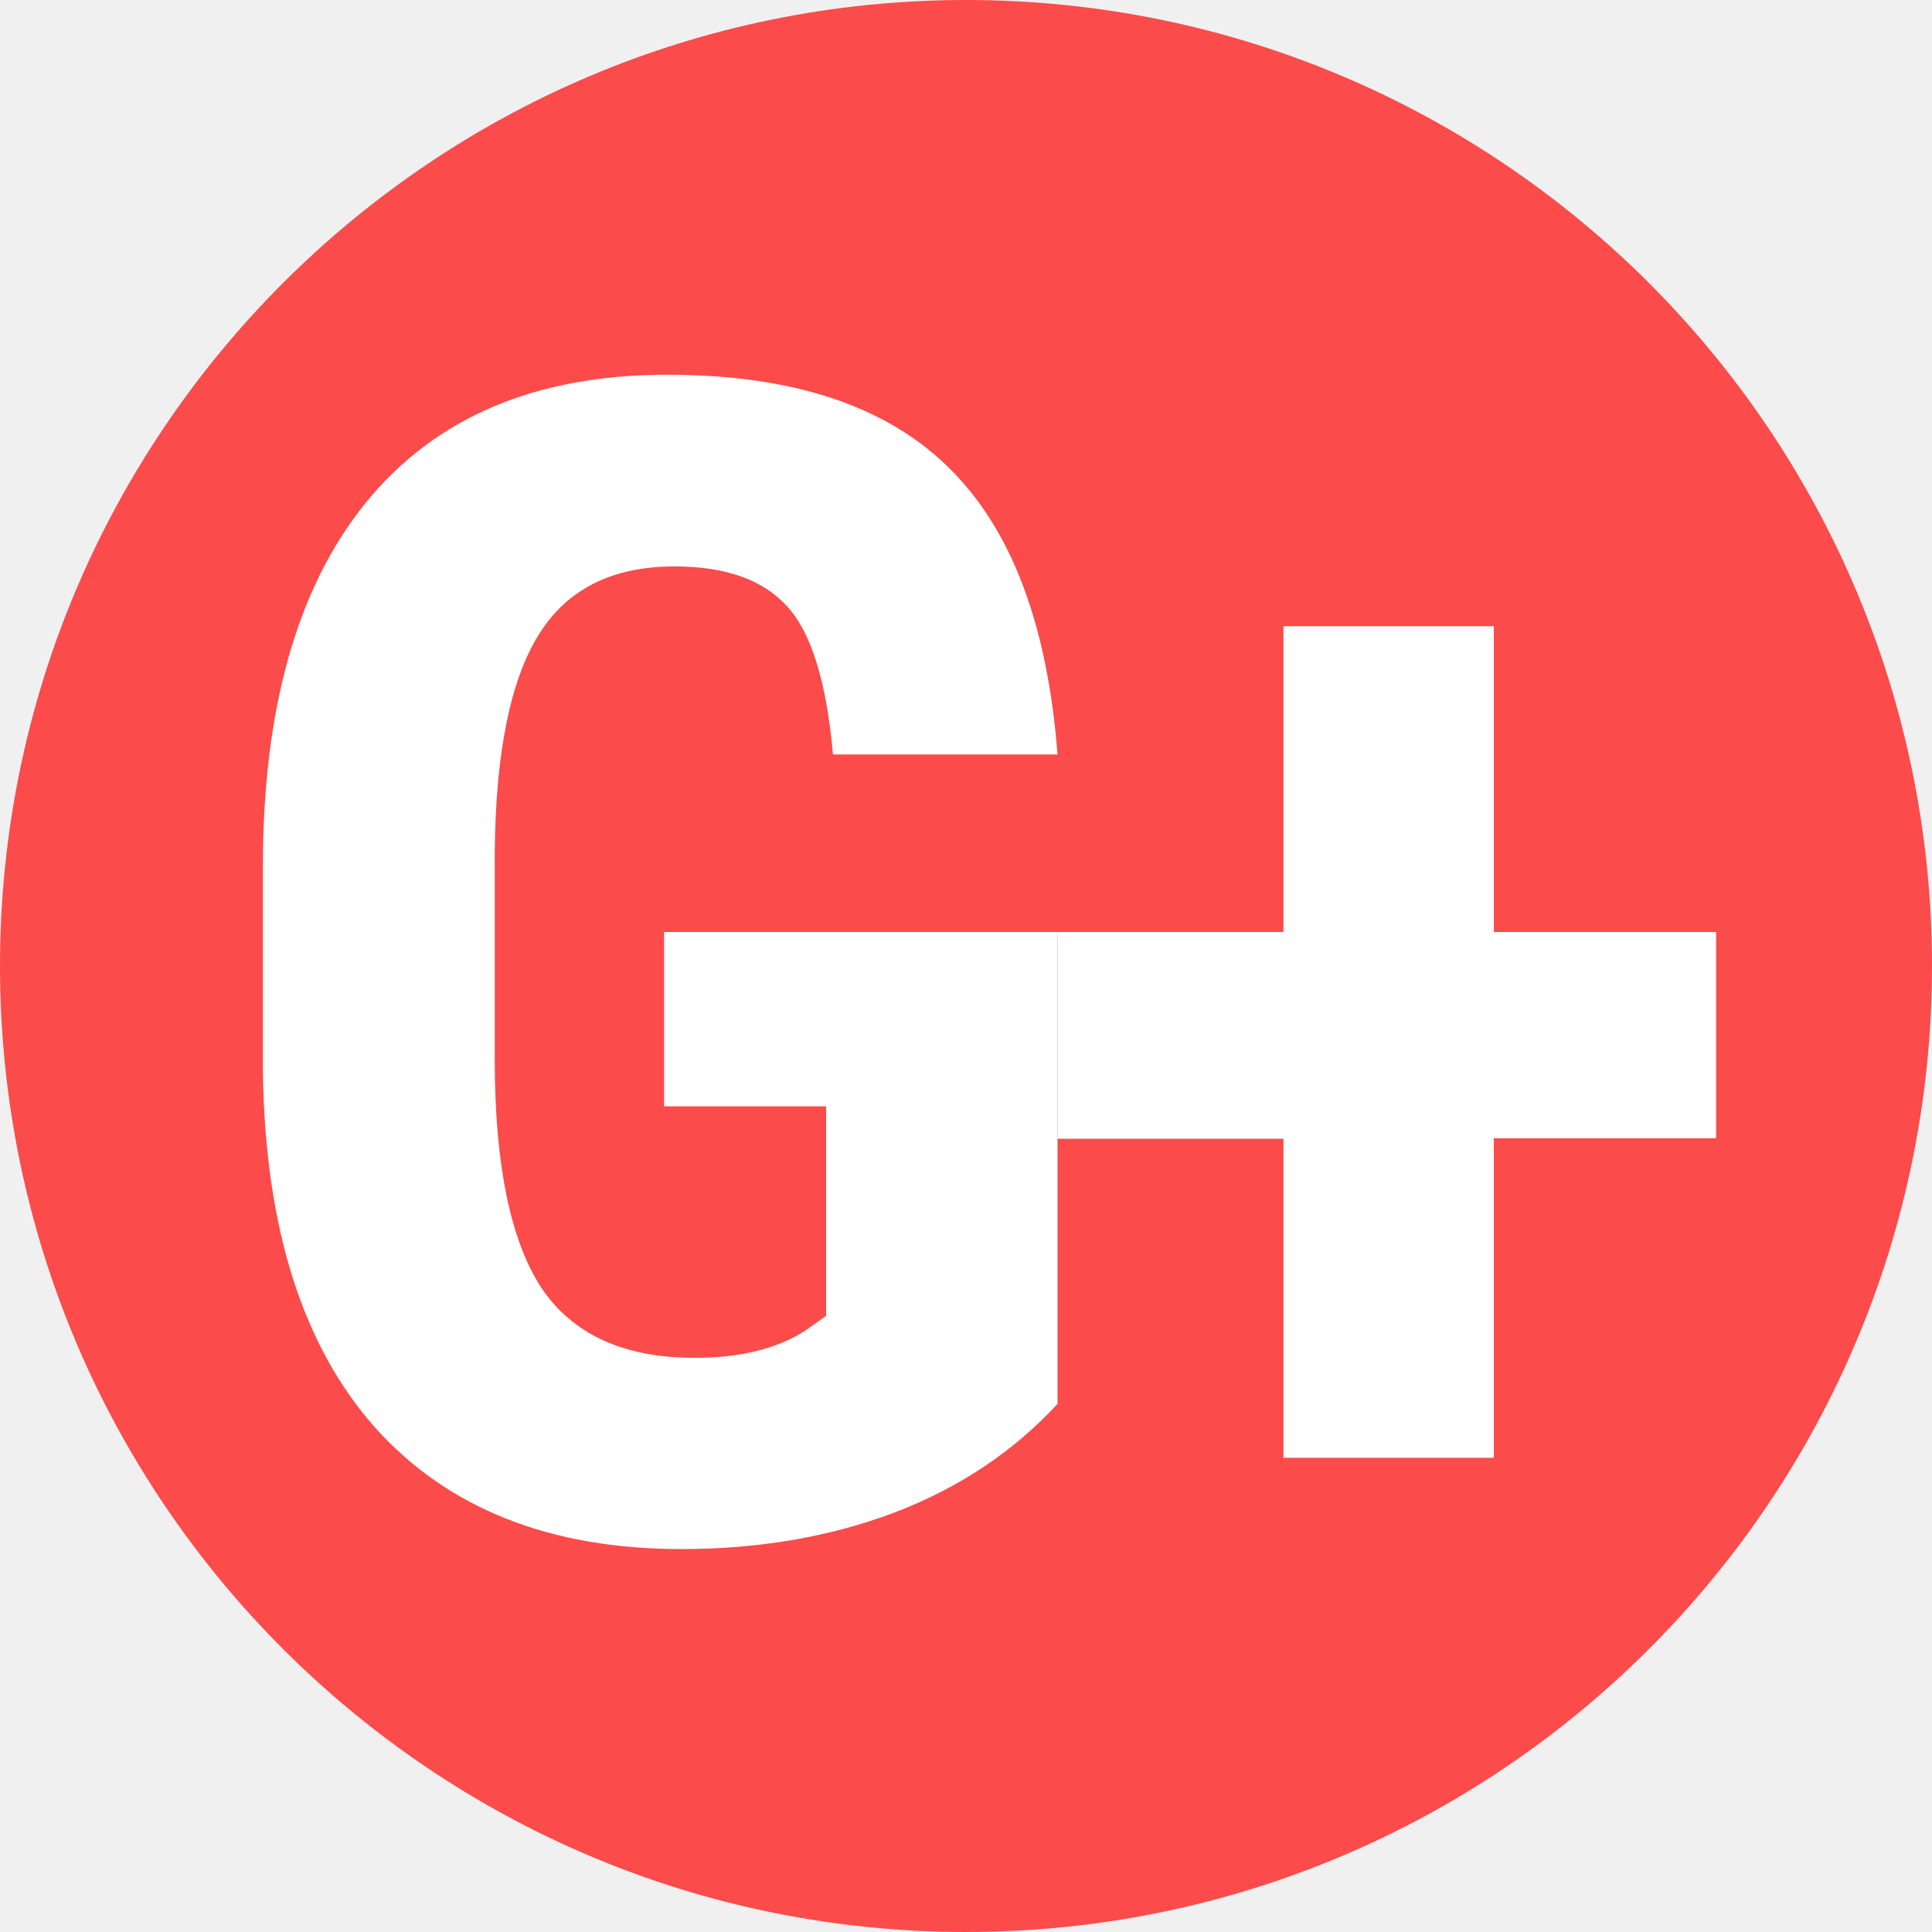
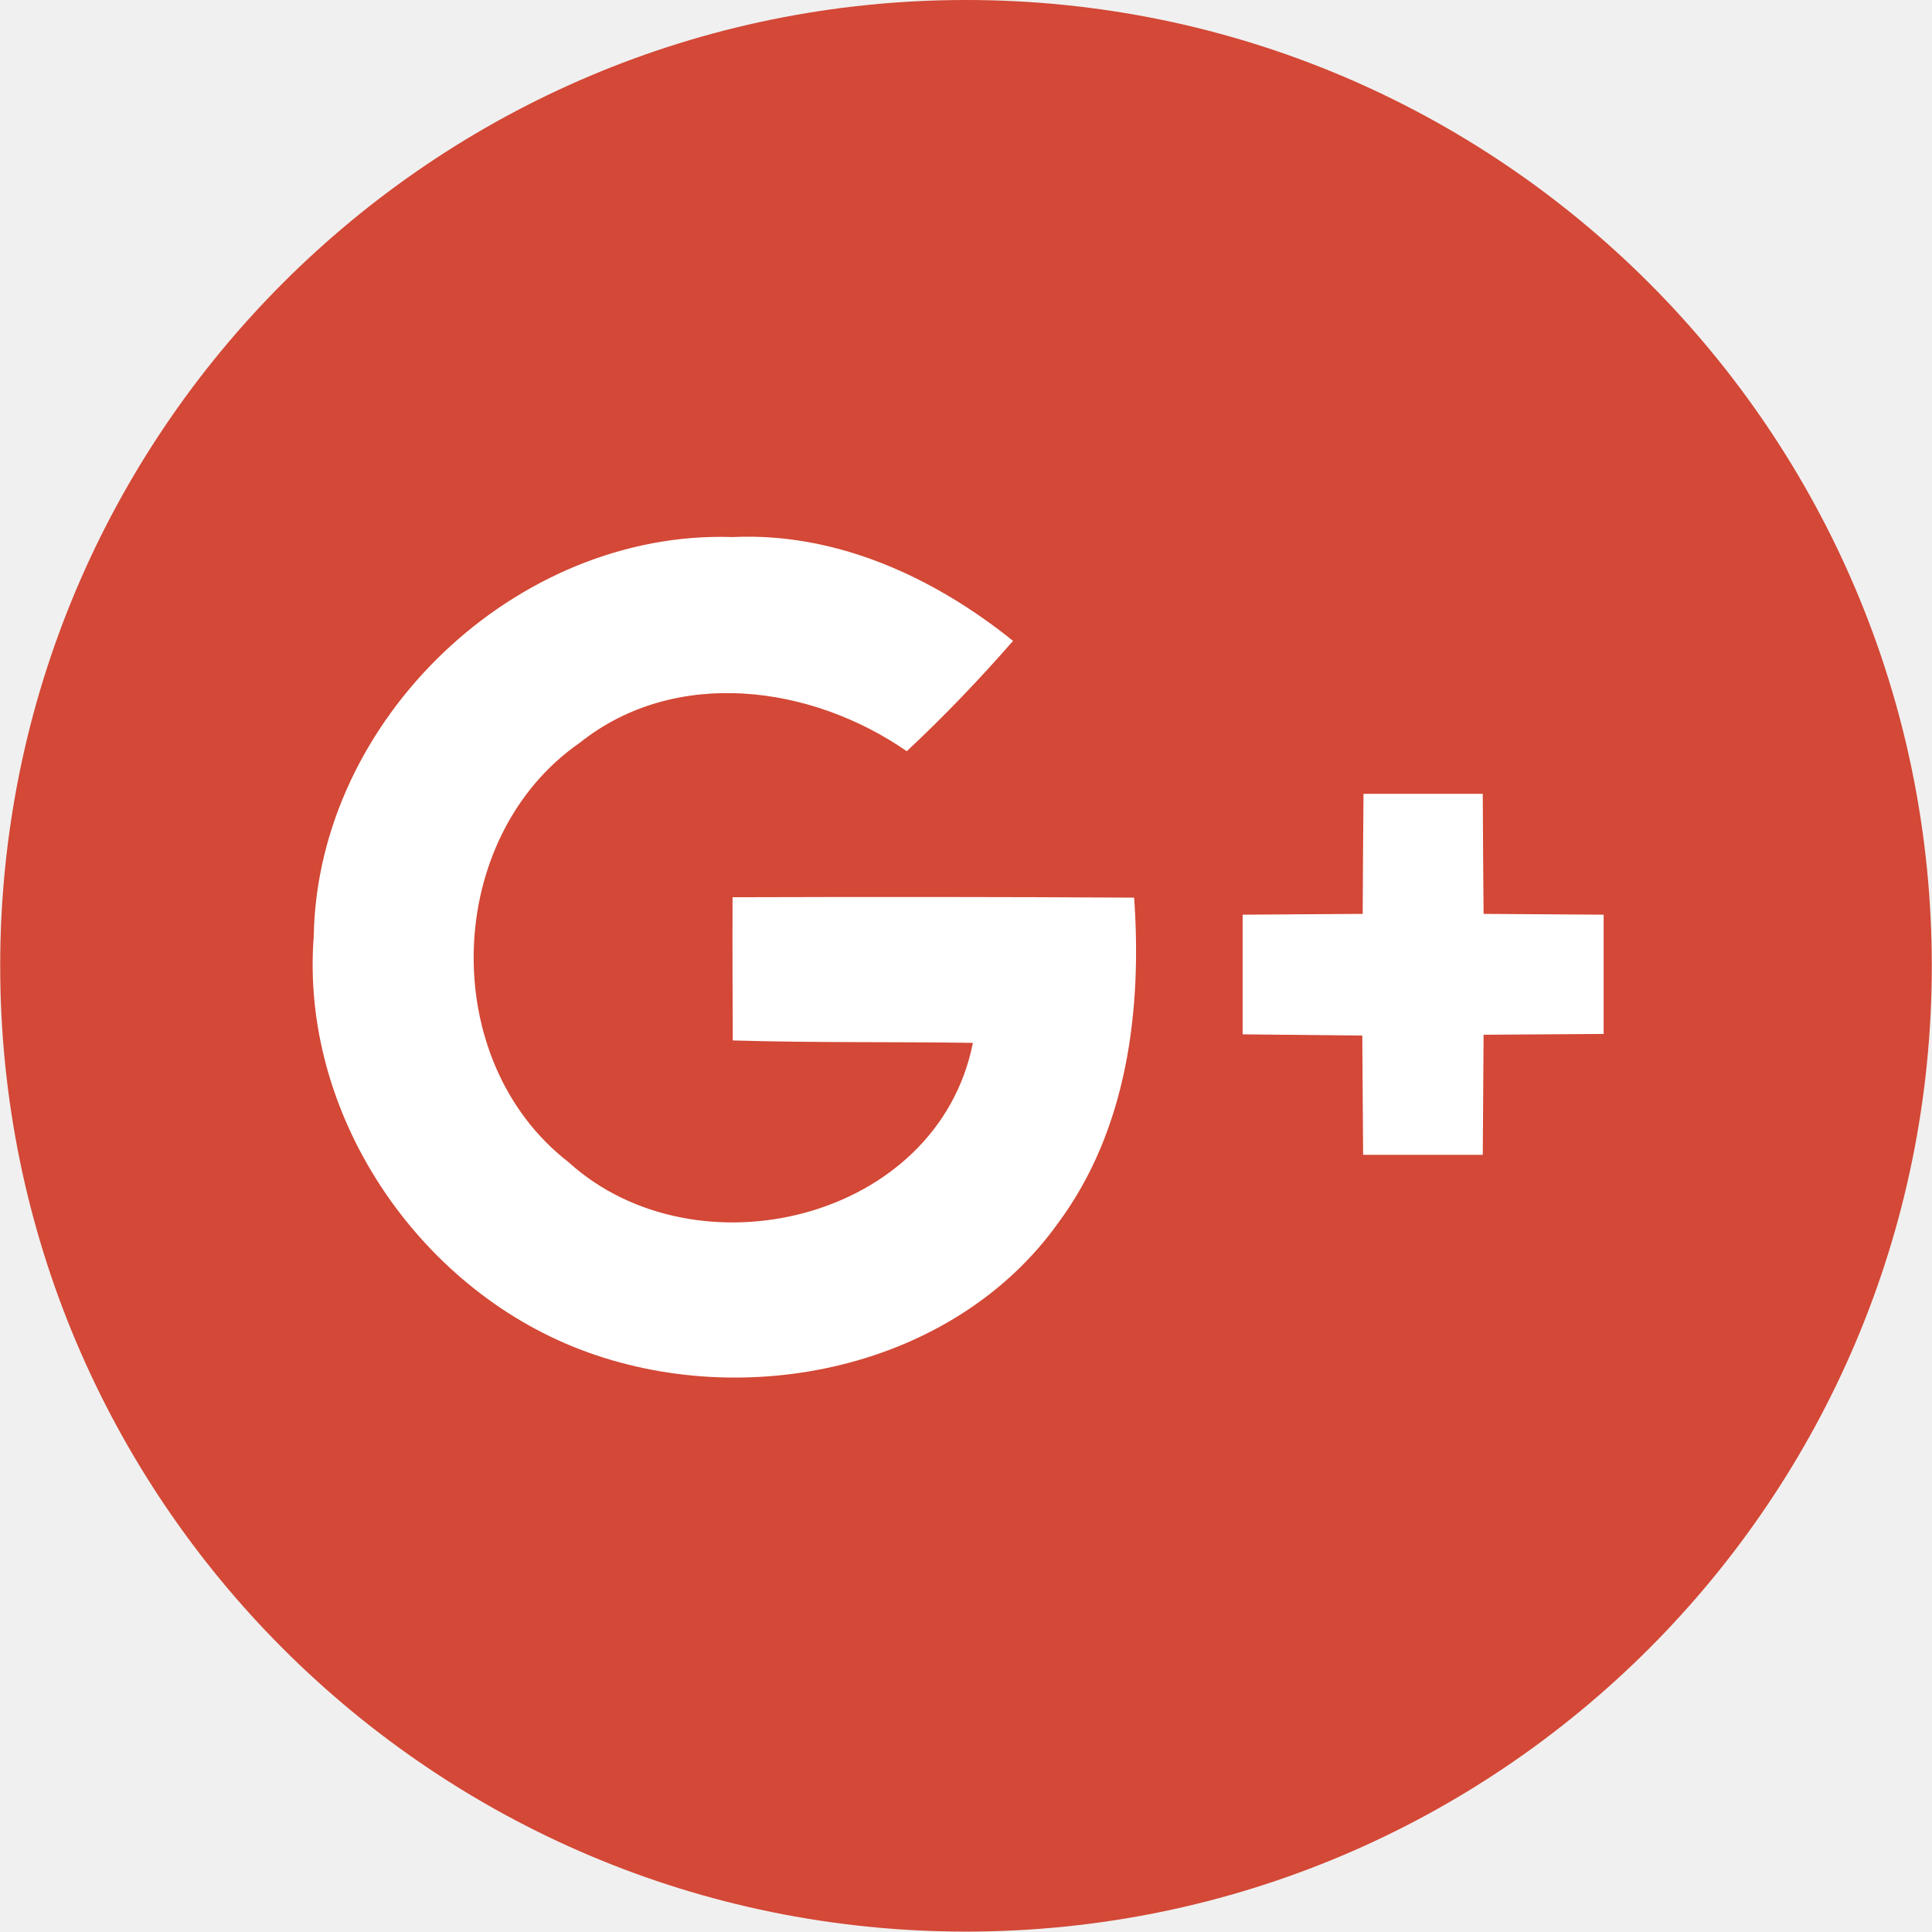
- <svg xmlns="http://www.w3.org/2000/svg" height="16" width="16" version="1.1" viewBox="0 0 4.233 4.233" id="svg8">
+ <svg xmlns="http://www.w3.org/2000/svg" height="18" width="18" version="1.1" viewBox="0 0 4.762 4.763" id="svg8">
  <defs id="defs12" />
-   <path style="opacity:1;fill:#fb4b4b;fill-opacity:1;fill-rule:nonzero;stroke:none;stroke-width:0.178;stroke-linecap:butt;stroke-linejoin:miter;stroke-miterlimit:4;stroke-dasharray:none;stroke-dashoffset:0;stroke-opacity:0.771" d="M 4.233,2.117 A 2.117,2.117 0 0 1 2.117,4.233 2.117,2.117 0 0 1 0,2.117 2.117,2.117 0 0 1 2.117,-4.0000001e-8 2.117,2.117 0 0 1 4.233,2.117 Z" id="path4482" />
-   <path id="path4488" style="font-style:normal;font-variant:normal;font-weight:bold;font-stretch:normal;font-size:3.881px;line-height:4.61px;font-family:'Roboto Condensed';-inkscape-font-specification:'Roboto Condensed, Bold';letter-spacing:0px;word-spacing:0px;fill:#ffffff;fill-opacity:1;stroke:none;stroke-width:0.24px;stroke-linecap:butt;stroke-linejoin:miter;stroke-opacity:1" d="M 2.317,3.076 Q 2.171,3.234 1.957,3.315 1.746,3.394 1.493,3.394 1.061,3.394 0.822,3.128 0.583,2.859 0.576,2.348 V 1.898 q 0,-0.518 0.225,-0.796 Q 1.029,0.821 1.462,0.821 q 0.408,0 0.614,0.201 0.208,0.201 0.241,0.631 H 1.825 Q 1.804,1.415 1.725,1.329 1.646,1.241 1.478,1.241 q -0.205,0 -0.298,0.15 -0.093,0.15 -0.096,0.476 V 2.321 q 0,0.342 0.101,0.499 0.103,0.155 0.337,0.155 0.15,0 0.243,-0.06 L 1.81,2.883 V 2.424 H 1.455 V 2.042 h 0.862 z" />
-   <path id="path4490" style="font-style:normal;font-variant:normal;font-weight:bold;font-stretch:normal;font-size:3.881px;line-height:4.61px;font-family:'Roboto Condensed';-inkscape-font-specification:'Roboto Condensed, Bold';letter-spacing:0px;word-spacing:0px;fill:#ffffff;fill-opacity:1;stroke:none;stroke-width:0.24px;stroke-linecap:butt;stroke-linejoin:miter;stroke-opacity:1" d="m 3.273,2.042 h 0.487 v 0.452 H 3.273 v 0.7 H 2.812 V 2.495 H 2.317 V 2.042 H 2.812 V 1.372 h 0.461 z" />
+   <path style="opacity:1;fill:#d34836;fill-opacity:1;fill-rule:nonzero;stroke:none;stroke-width:0.201;stroke-linecap:butt;stroke-linejoin:miter;stroke-miterlimit:4;stroke-dasharray:none;stroke-dashoffset:0;stroke-opacity:0.771" d="M 4.762,2.381 A 2.381,2.381 0 0 1 2.381,4.762 2.381,2.381 0 0 1 0,2.381 2.381,2.381 0 0 1 2.381,-3.2625002e-7 2.381,2.381 0 0 1 4.762,2.381 Z" id="path4482" />
+   <path style="fill:#ffffff;fill-rule:evenodd;stroke-width:0.105" id="path4" class="style-scope yt-icon" d="M 0.773,2.308 C 0.782,1.774 1.272,1.306 1.806,1.324 2.061,1.312 2.302,1.423 2.497,1.58 2.414,1.675 2.327,1.766 2.235,1.852 2,1.689 1.665,1.643 1.429,1.831 1.093,2.064 1.077,2.614 1.401,2.865 c 0.315,0.286 0.91,0.144 0.997,-0.294 -0.197,-0.003 -0.395,0 -0.592,-0.006 -4.924e-4,-0.118 -9.85e-4,-0.236 -4.924e-4,-0.353 0.33,-9.849e-4 0.66,-0.001 0.99,9.85e-4 C 2.815,2.489 2.779,2.784 2.609,3.014 2.351,3.376 1.834,3.482 1.43,3.327 1.026,3.172 0.739,2.744 0.773,2.308 M 3.361,1.957 h 0.294 c 4.925e-4,0.099 9.849e-4,0.197 0.002,0.296 0.098,9.851e-4 0.197,9.851e-4 0.296,0.002 v 0.294 c -0.098,9.85e-4 -0.197,0.001 -0.296,0.002 -9.85e-4,0.099 -0.001,0.197 -0.002,0.296 H 3.36 C 3.359,2.75 3.359,2.651 3.358,2.553 3.26,2.552 3.161,2.551 3.063,2.55 V 2.255 c 0.098,-9.849e-4 0.197,-0.001 0.296,-0.002 4.925e-4,-0.099 0.001,-0.197 0.002,-0.296" />
</svg>
